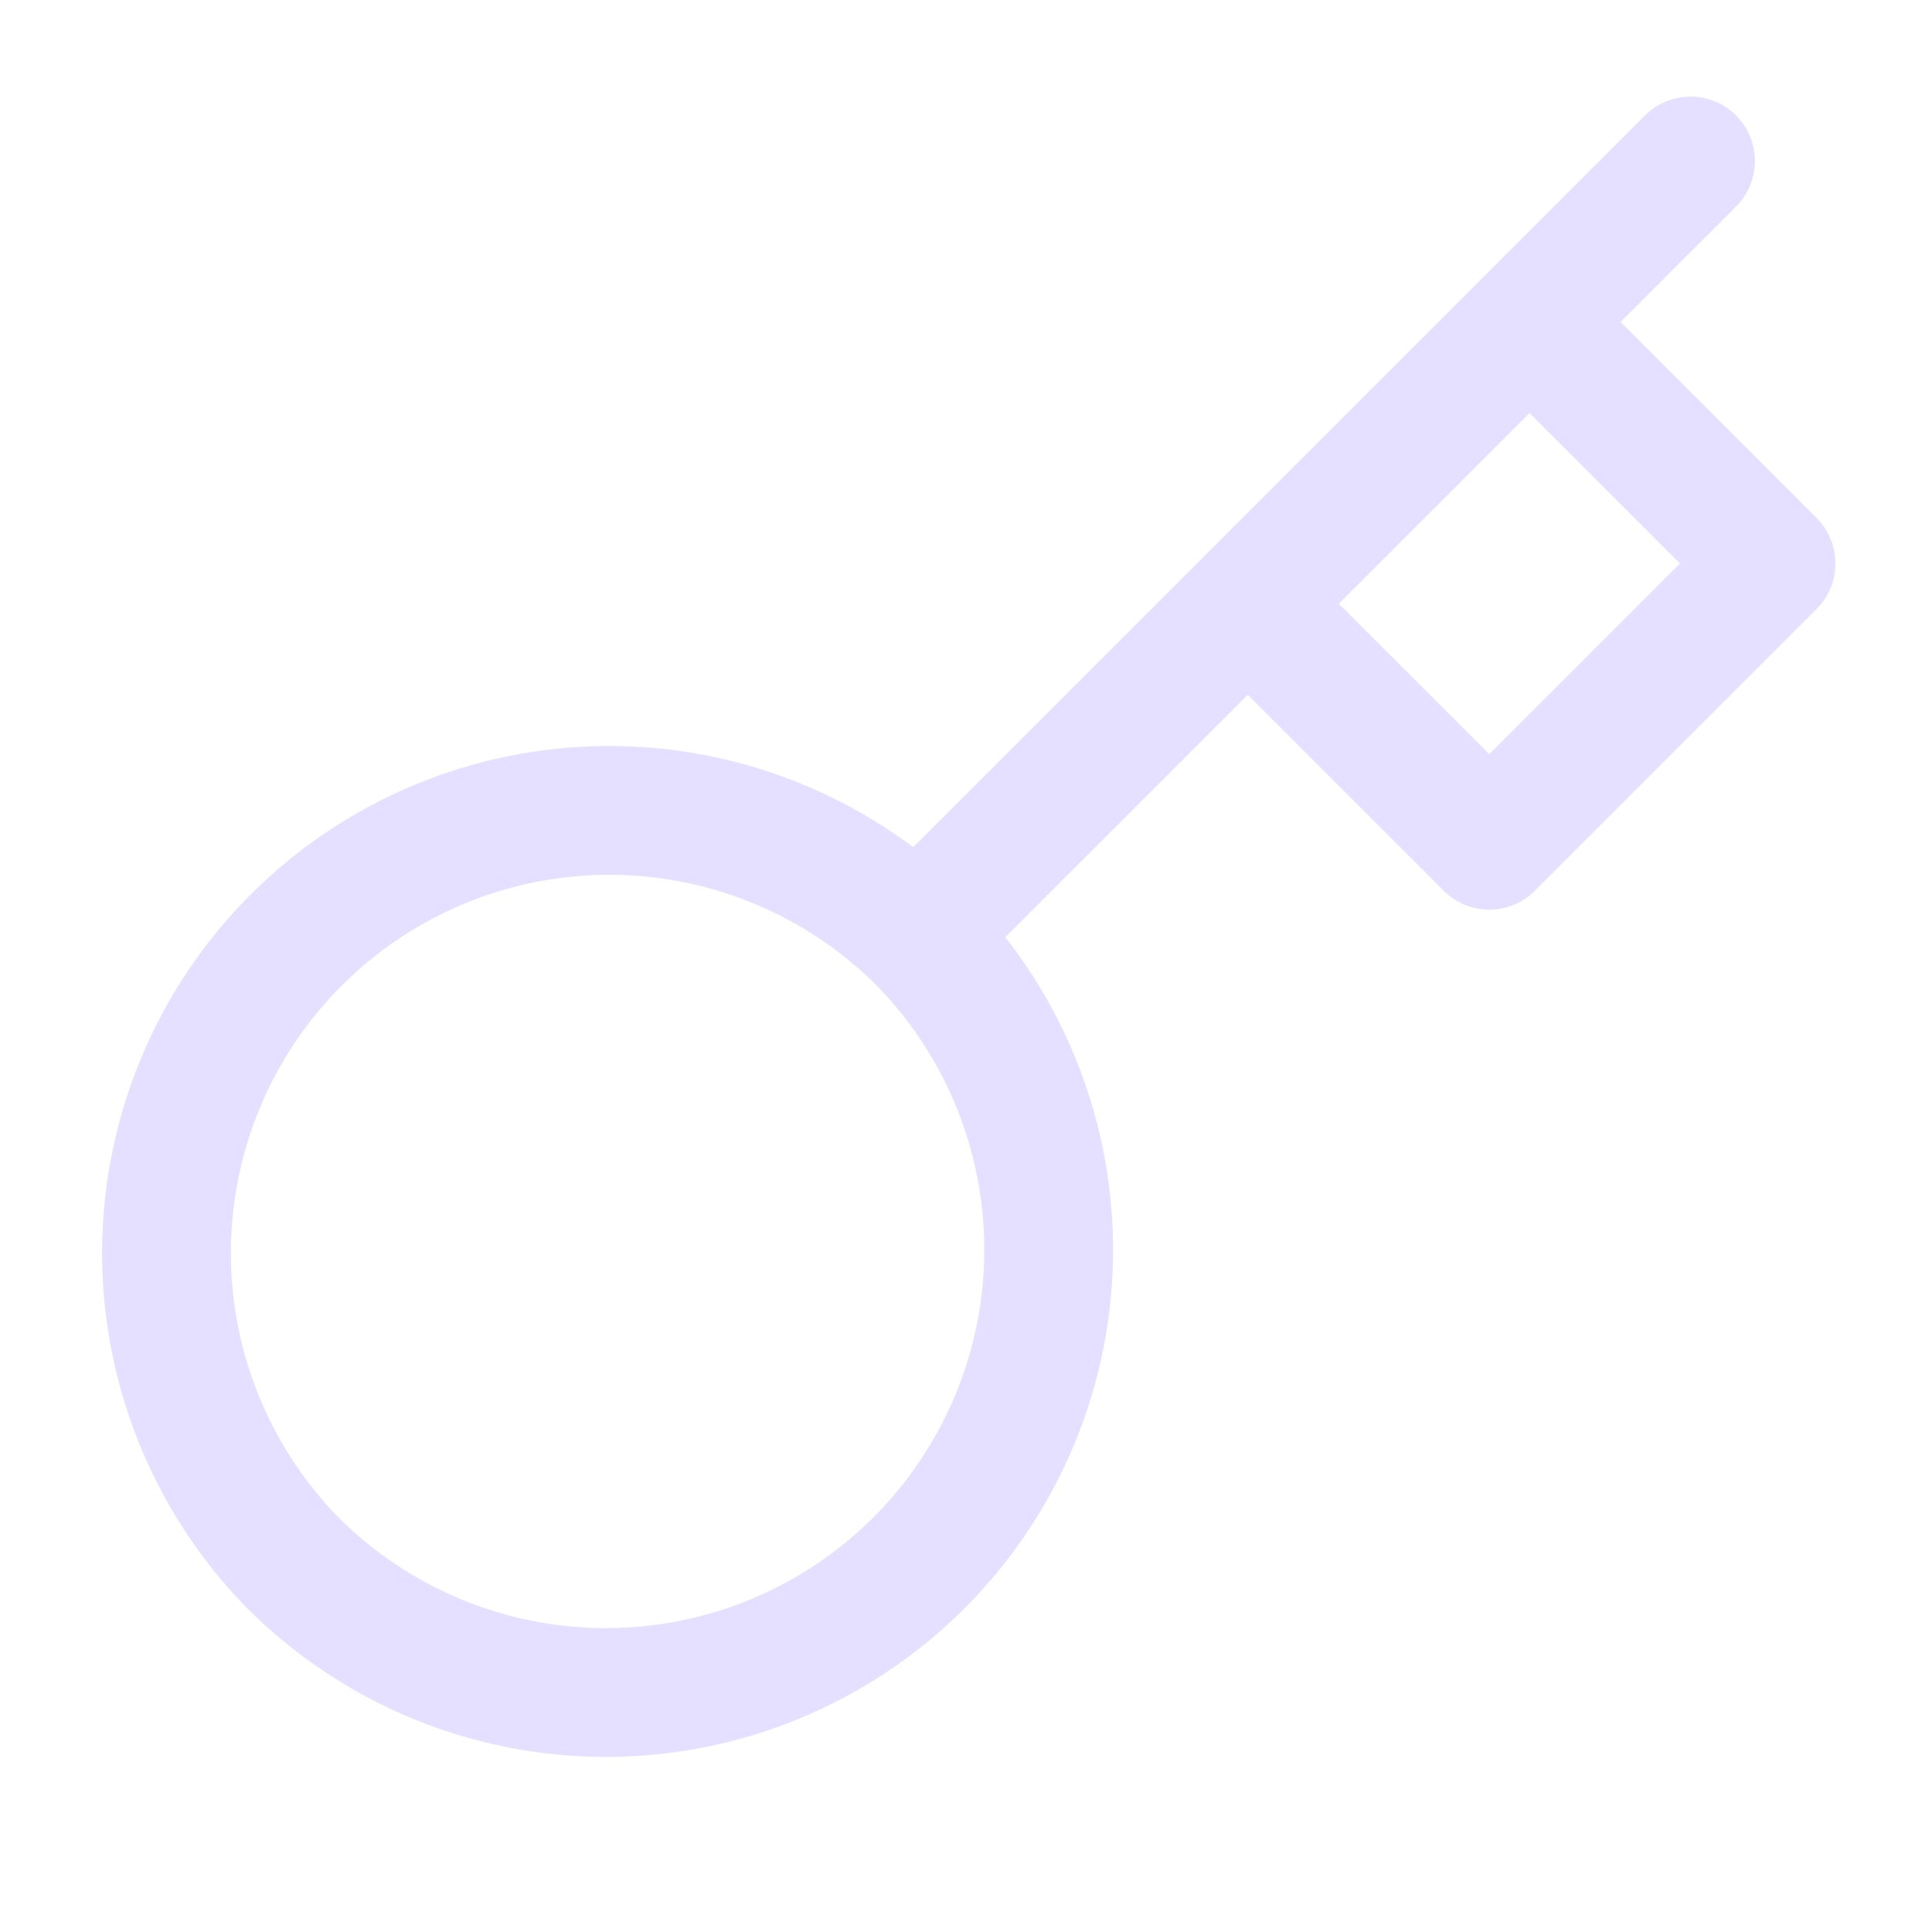
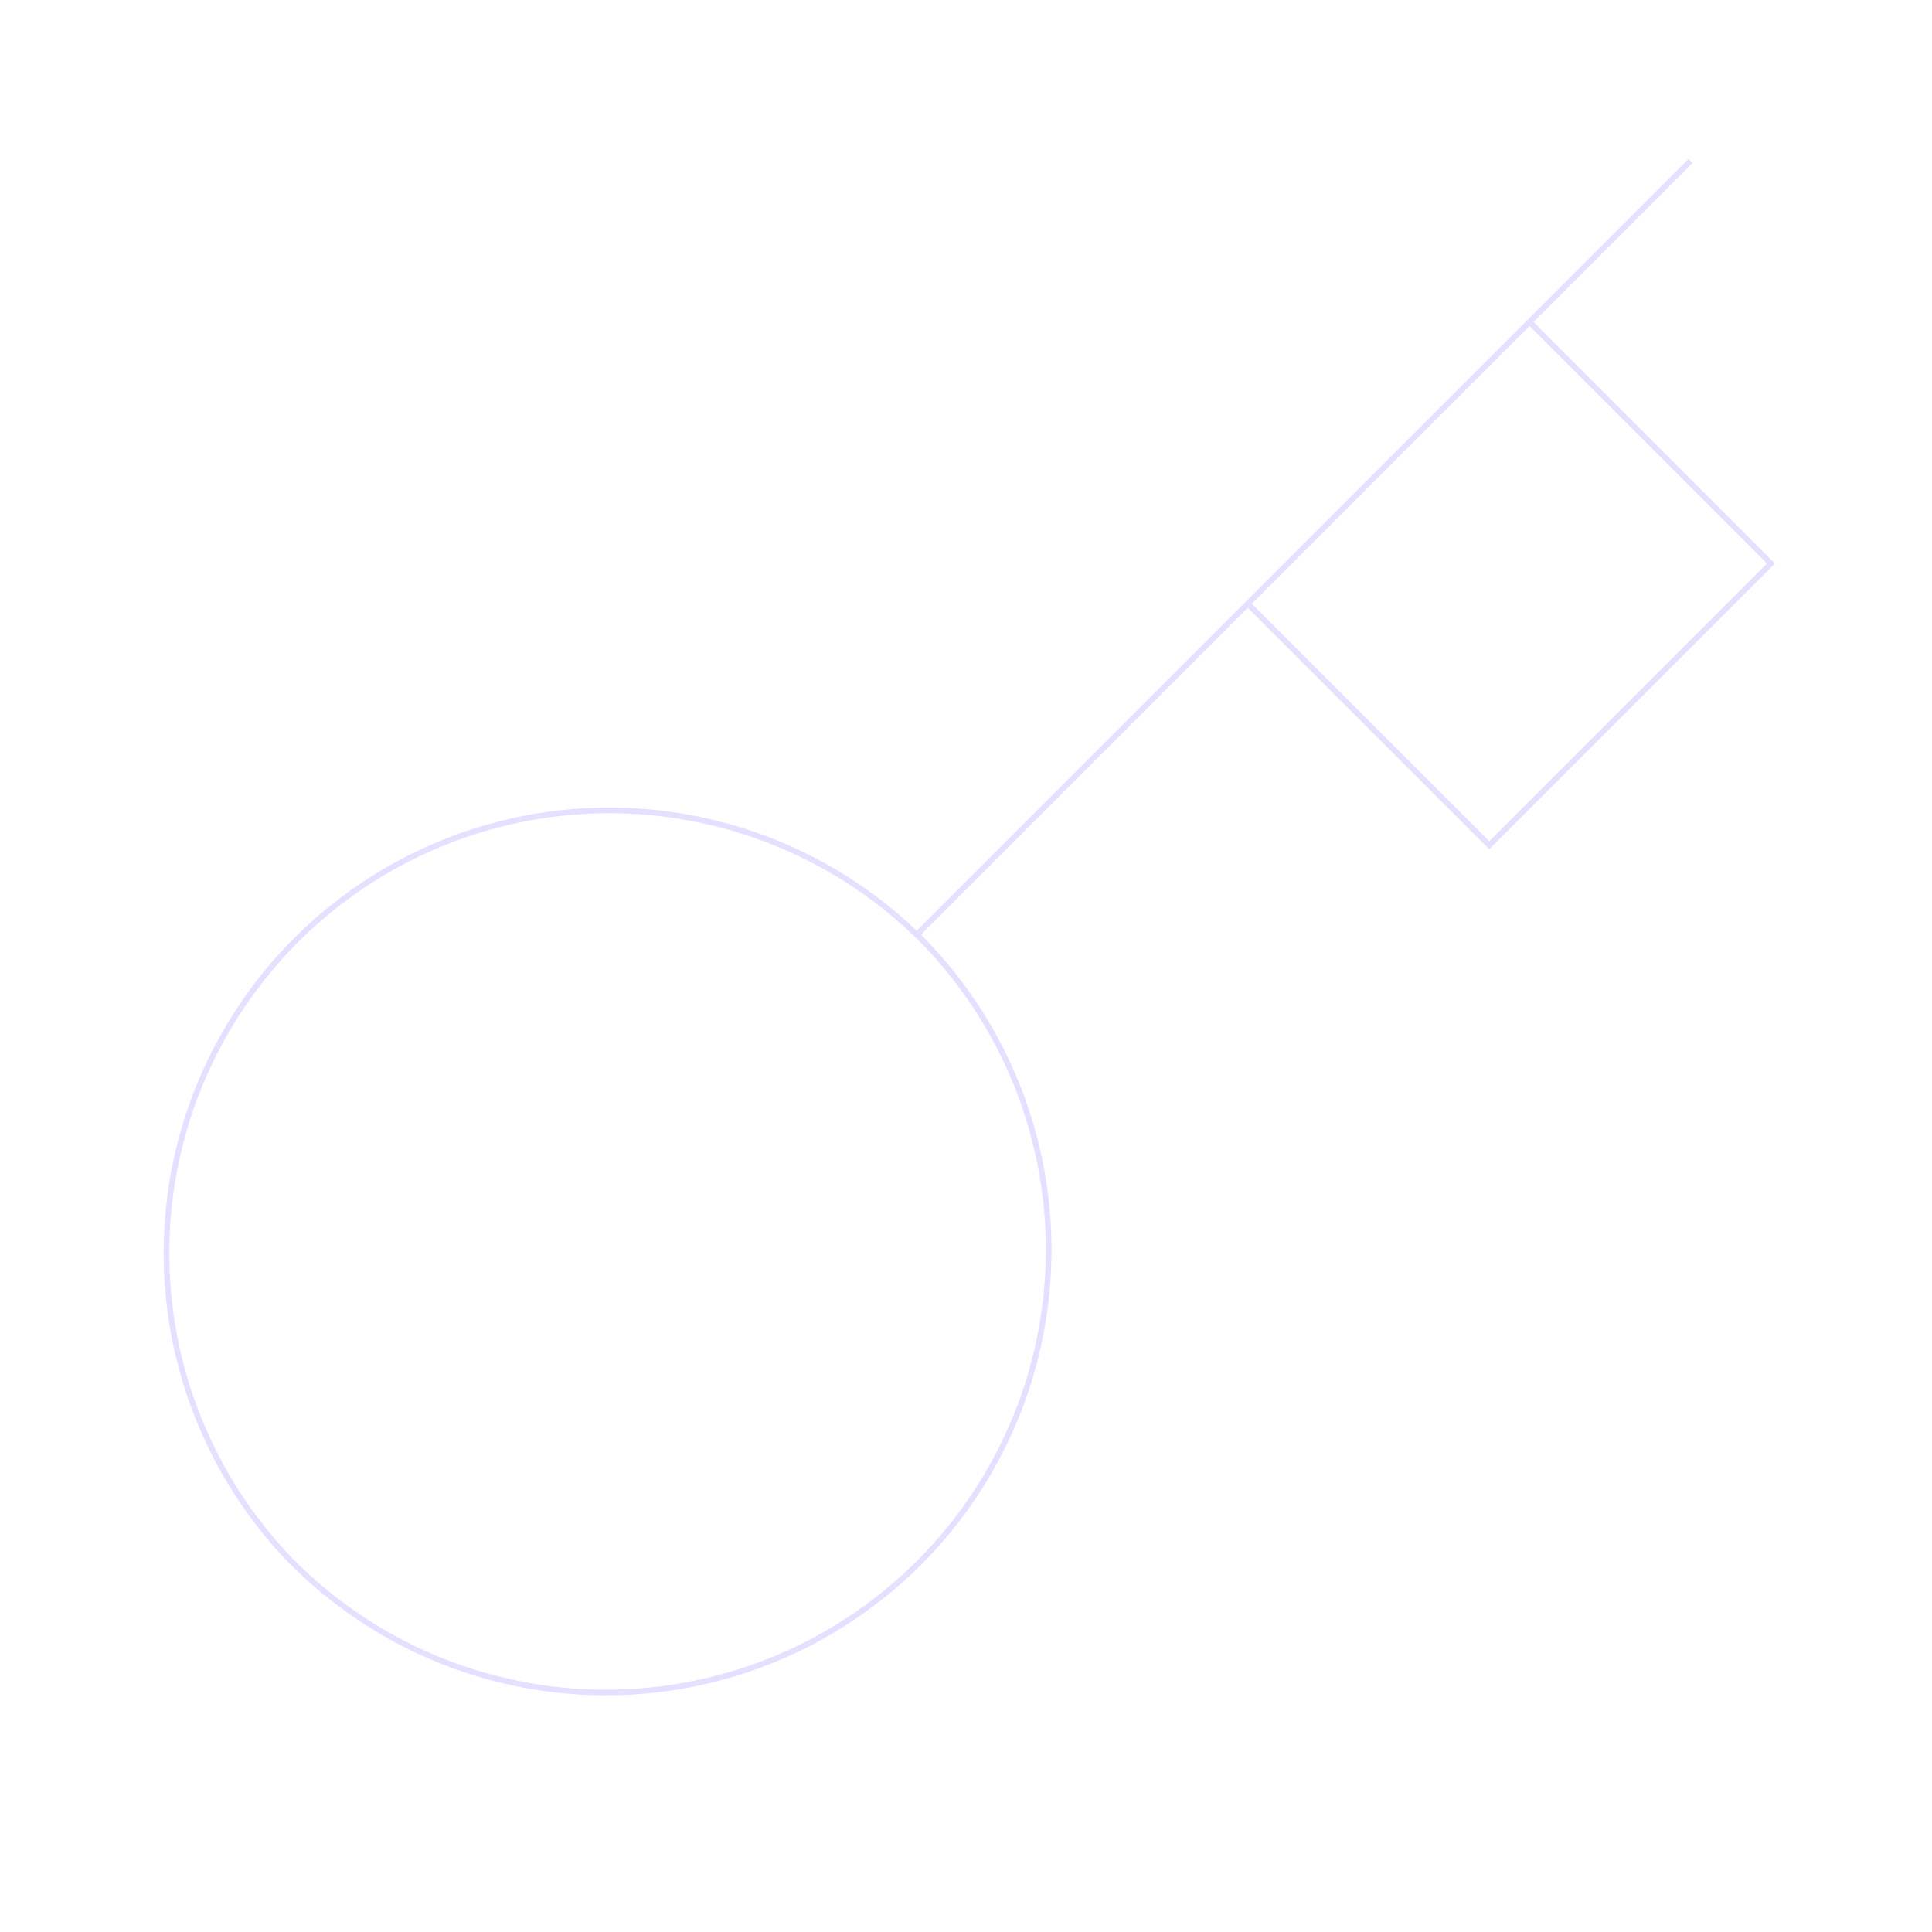
<svg xmlns="http://www.w3.org/2000/svg" width="340" height="340" viewBox="0 0 340 340" fill="none" stroke="#E5E0FF">
-   <path d="M219.583 106.25L269.167 56.667M297.5 28.333L269.167 56.667L297.5 28.333ZM161.358 164.475C168.673 171.692 174.488 180.286 178.468 189.76C182.448 199.234 184.515 209.401 184.55 219.677C184.584 229.953 182.585 240.135 178.669 249.635C174.752 259.136 168.995 267.767 161.729 275.034C154.462 282.3 145.831 288.057 136.33 291.974C126.83 295.89 116.648 297.889 106.372 297.855C96.096 297.82 85.928 295.753 76.454 291.773C66.981 287.793 58.387 281.978 51.17 274.663C36.977 259.968 29.123 240.286 29.301 219.857C29.478 199.427 37.673 179.885 52.119 165.438C66.566 150.992 86.108 142.798 106.537 142.62C126.967 142.442 146.649 150.296 161.344 164.489L161.358 164.475ZM161.358 164.475L219.583 106.25L161.358 164.475ZM219.583 106.25L262.083 148.75L311.667 99.167L269.167 56.667L219.583 106.25Z" stroke-width="22.667" stroke-linecap="round" stroke-linejoin="round" />
+   <path d="M219.583 106.25L269.167 56.667M297.5 28.333L269.167 56.667L297.5 28.333ZM161.358 164.475C168.673 171.692 174.488 180.286 178.468 189.76C182.448 199.234 184.515 209.401 184.55 219.677C184.584 229.953 182.585 240.135 178.669 249.635C174.752 259.136 168.995 267.767 161.729 275.034C154.462 282.3 145.831 288.057 136.33 291.974C126.83 295.89 116.648 297.889 106.372 297.855C96.096 297.82 85.928 295.753 76.454 291.773C66.981 287.793 58.387 281.978 51.17 274.663C36.977 259.968 29.123 240.286 29.301 219.857C29.478 199.427 37.673 179.885 52.119 165.438C66.566 150.992 86.108 142.798 106.537 142.62C126.967 142.442 146.649 150.296 161.344 164.489L161.358 164.475ZM161.358 164.475L219.583 106.25L161.358 164.475ZM219.583 106.25L262.083 148.75L311.667 99.167L269.167 56.667L219.583 106.25Z" strokeWidth="22.667" strokeLinecap="round" strokeLinejoin="round" />
</svg>
